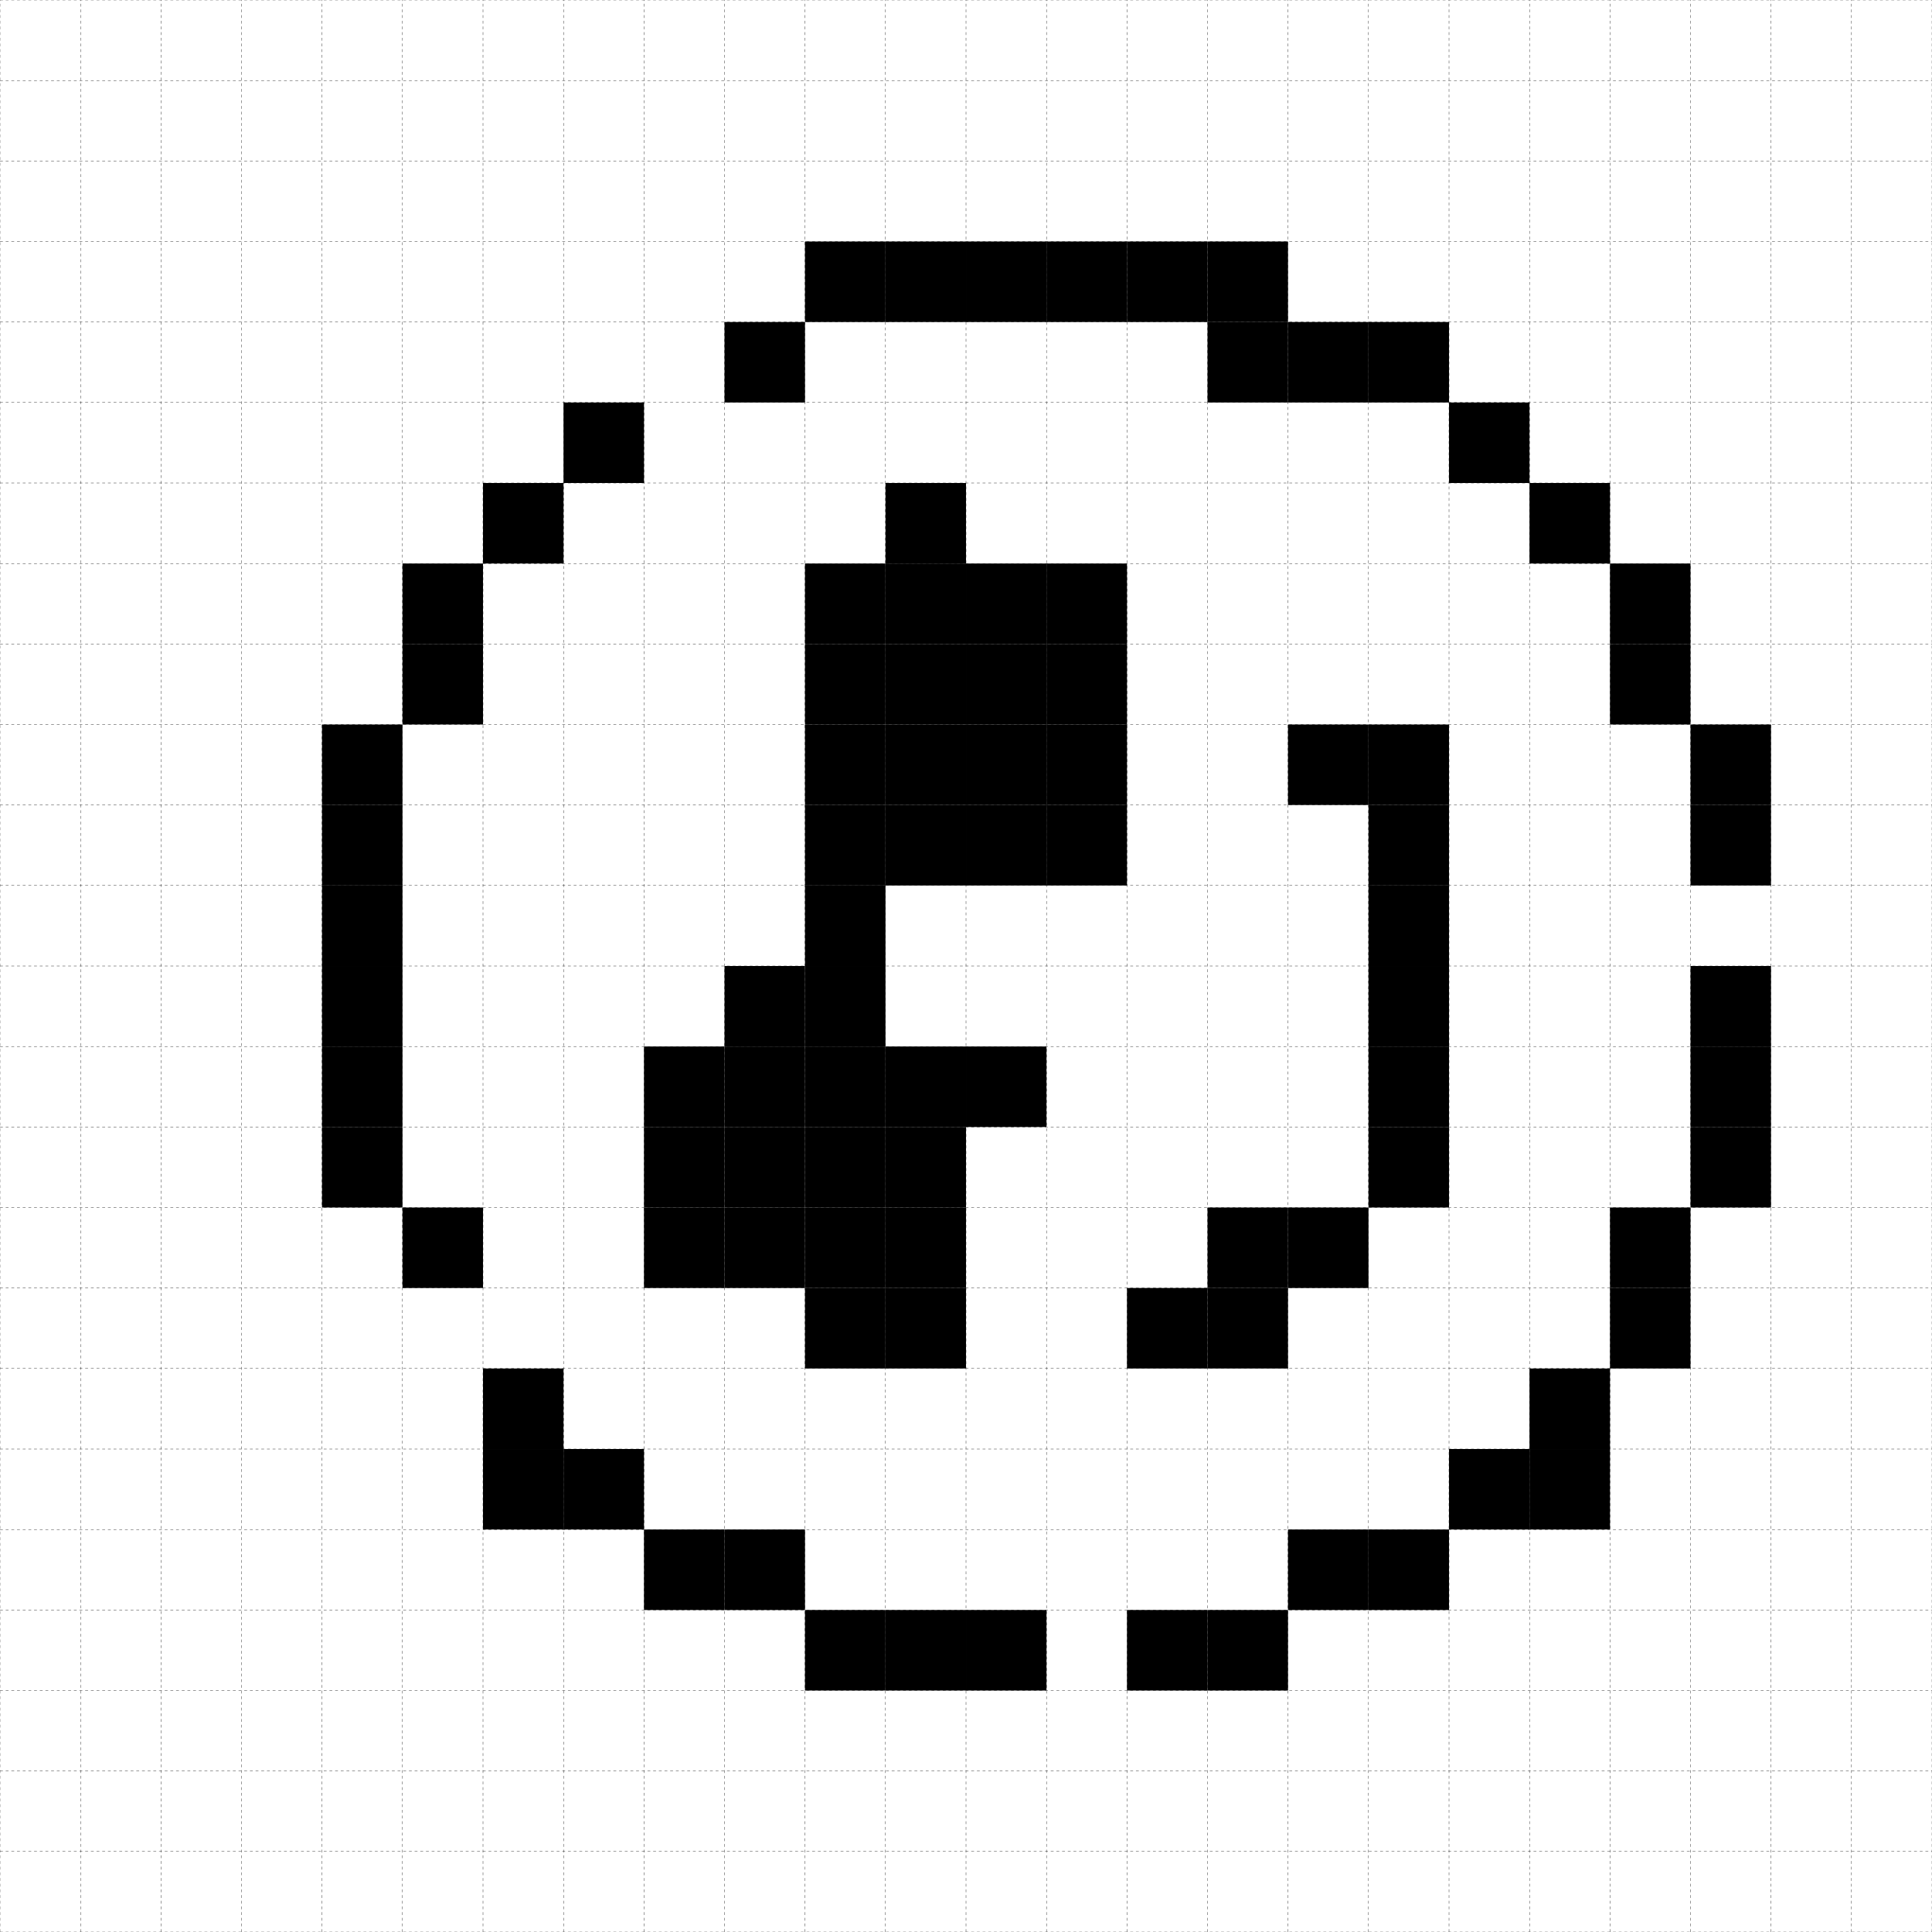
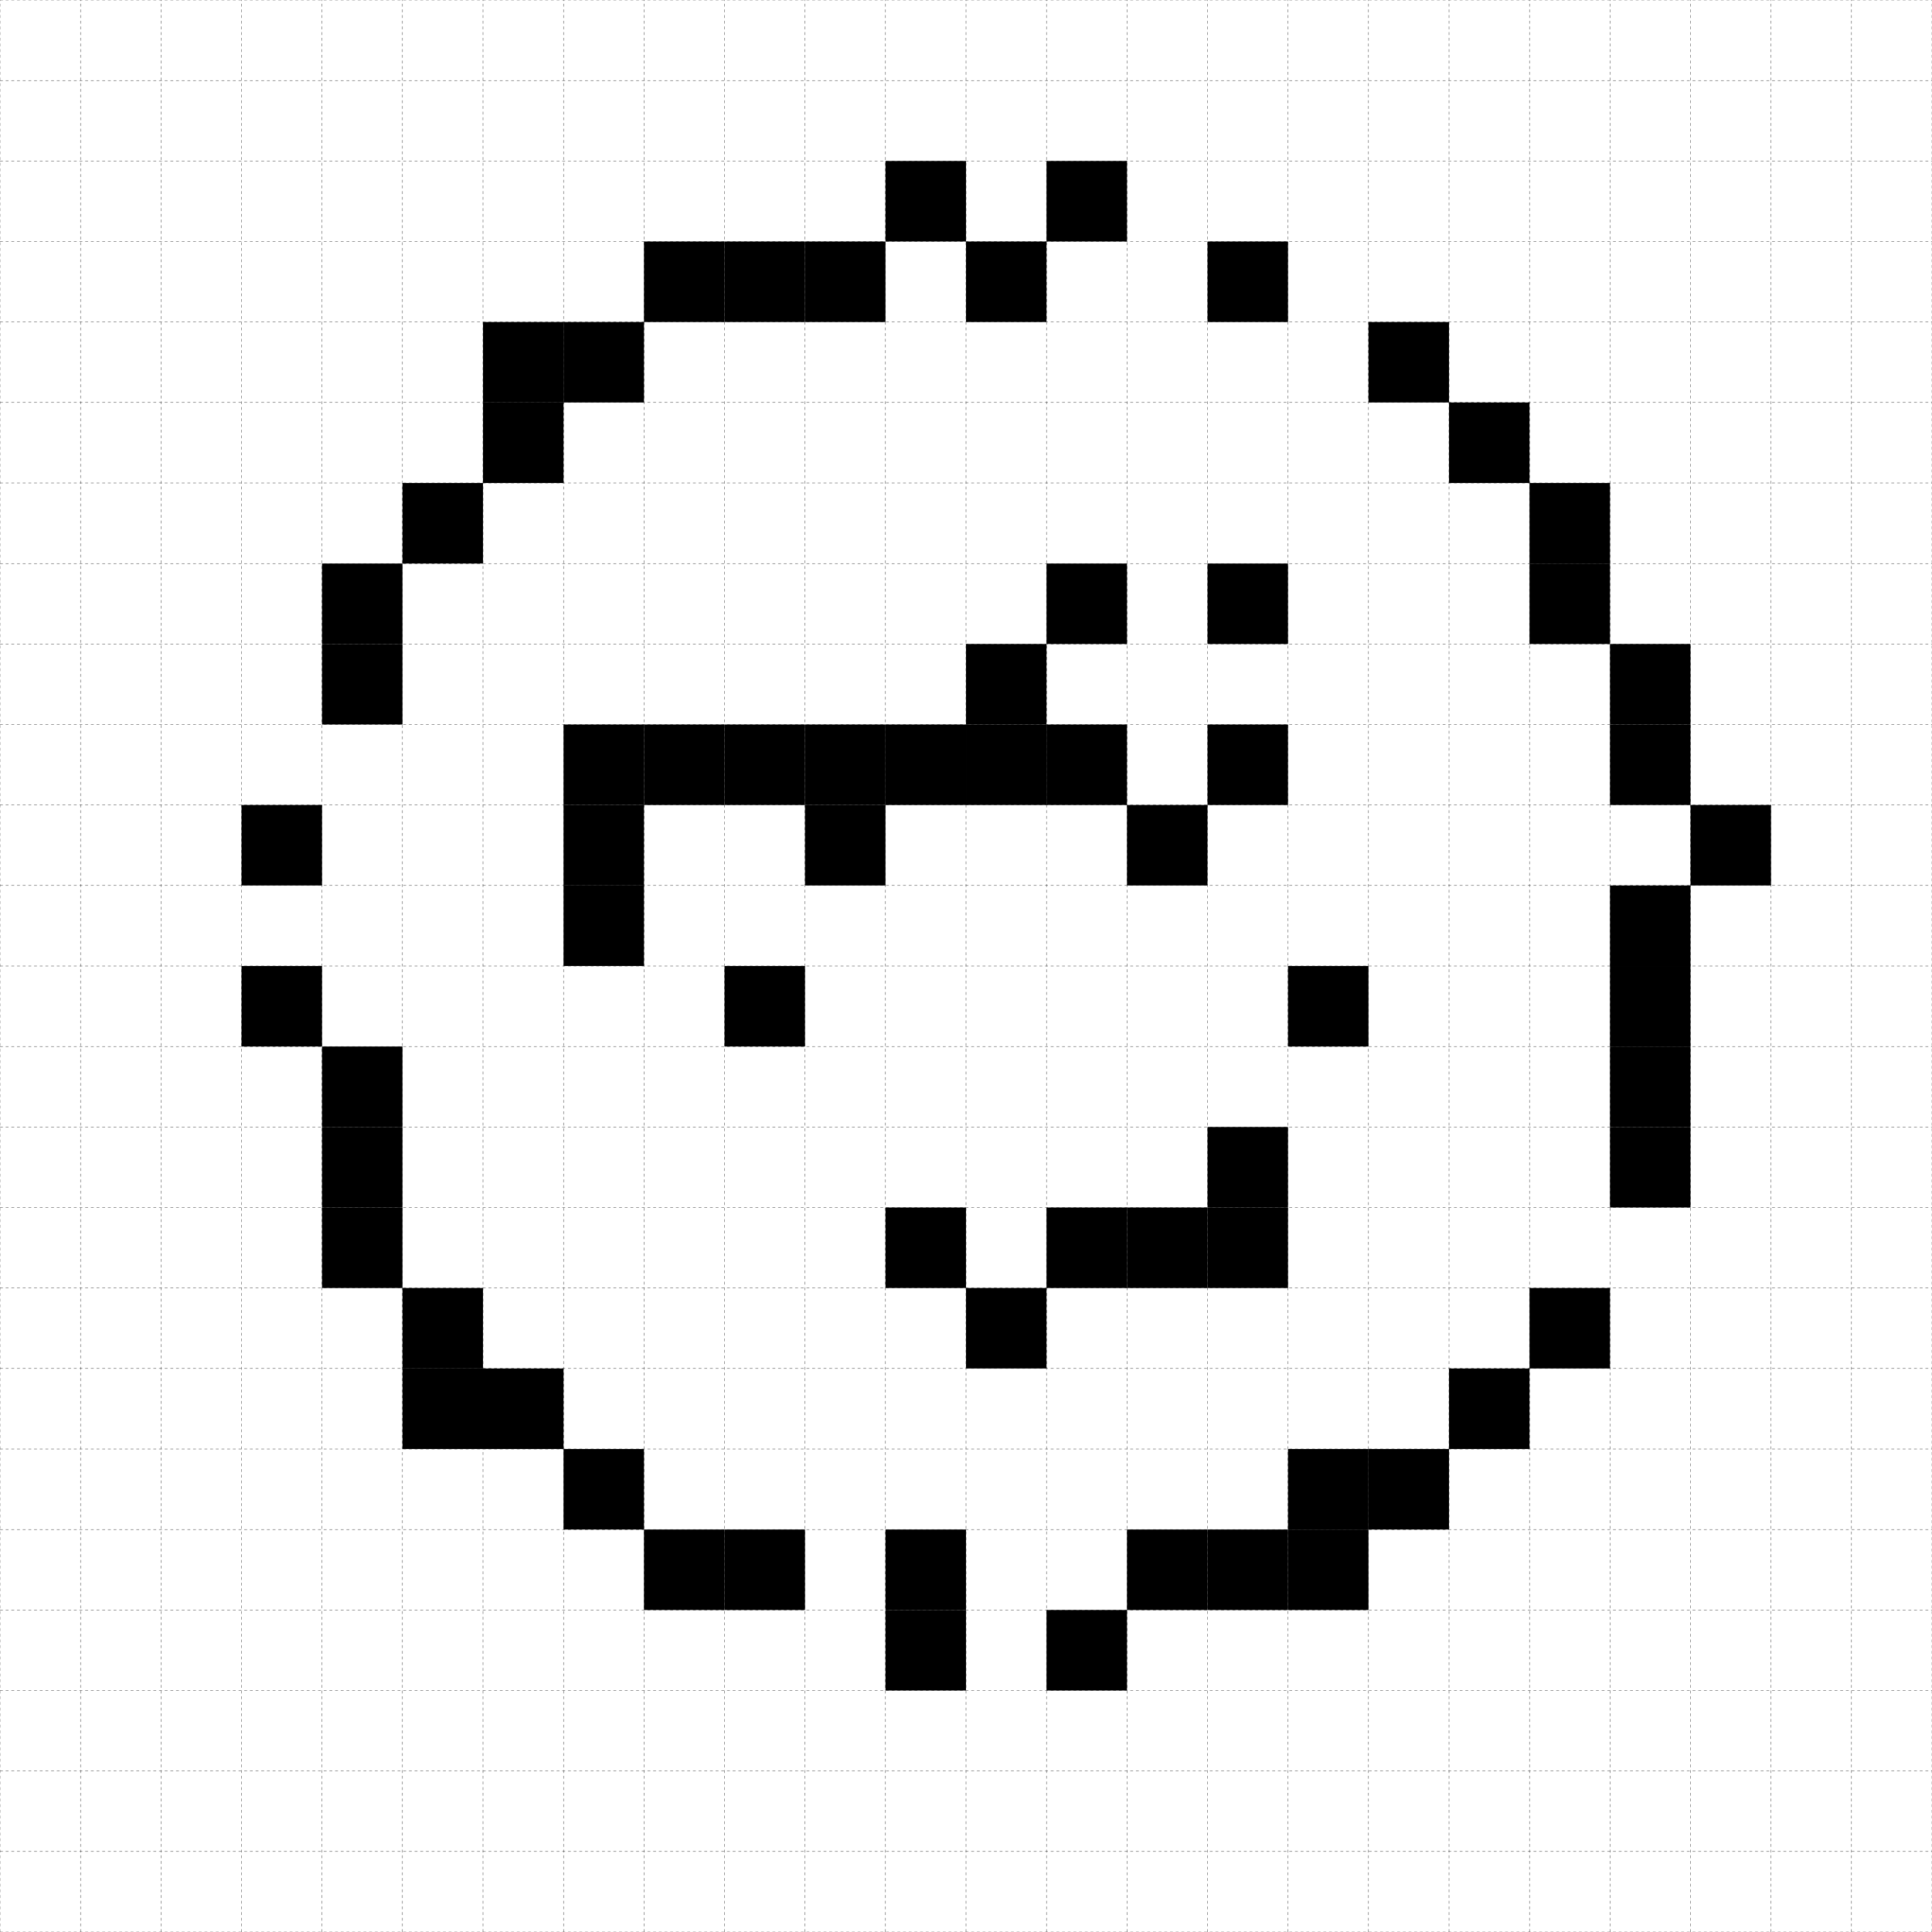
<svg xmlns="http://www.w3.org/2000/svg" width="240mm" height="240mm" viewBox="0 0 680.315 680.315" version="1.1">
  <line x1="0" y1="680.32" x2="0" y2="0" fill="none" stroke="rgb(0,0,0)" stroke-width="0.029mm" style="stroke-linecap:butt;stroke-linejoin:miter;stroke-dasharray:1,1;stroke-dashoffset:0" />
  <line x1="28.35" y1="680.32" x2="28.35" y2="0" fill="none" stroke="rgb(0,0,0)" stroke-width="0.029mm" style="stroke-linecap:butt;stroke-linejoin:miter;stroke-dasharray:1,1;stroke-dashoffset:0" />
  <line x1="56.69" y1="680.32" x2="56.69" y2="0" fill="none" stroke="rgb(0,0,0)" stroke-width="0.029mm" style="stroke-linecap:butt;stroke-linejoin:miter;stroke-dasharray:1,1;stroke-dashoffset:0" />
  <line x1="85.04" y1="680.32" x2="85.04" y2="0" fill="none" stroke="rgb(0,0,0)" stroke-width="0.029mm" style="stroke-linecap:butt;stroke-linejoin:miter;stroke-dasharray:1,1;stroke-dashoffset:0" />
  <line x1="113.39" y1="680.32" x2="113.39" y2="0" fill="none" stroke="rgb(0,0,0)" stroke-width="0.029mm" style="stroke-linecap:butt;stroke-linejoin:miter;stroke-dasharray:1,1;stroke-dashoffset:0" />
  <line x1="141.73" y1="680.32" x2="141.73" y2="0" fill="none" stroke="rgb(0,0,0)" stroke-width="0.029mm" style="stroke-linecap:butt;stroke-linejoin:miter;stroke-dasharray:1,1;stroke-dashoffset:0" />
  <line x1="170.08" y1="680.32" x2="170.08" y2="0" fill="none" stroke="rgb(0,0,0)" stroke-width="0.029mm" style="stroke-linecap:butt;stroke-linejoin:miter;stroke-dasharray:1,1;stroke-dashoffset:0" />
  <line x1="198.43" y1="680.32" x2="198.43" y2="0" fill="none" stroke="rgb(0,0,0)" stroke-width="0.029mm" style="stroke-linecap:butt;stroke-linejoin:miter;stroke-dasharray:1,1;stroke-dashoffset:0" />
  <line x1="226.77" y1="680.32" x2="226.77" y2="0" fill="none" stroke="rgb(0,0,0)" stroke-width="0.029mm" style="stroke-linecap:butt;stroke-linejoin:miter;stroke-dasharray:1,1;stroke-dashoffset:0" />
  <line x1="255.12" y1="680.32" x2="255.12" y2="0" fill="none" stroke="rgb(0,0,0)" stroke-width="0.029mm" style="stroke-linecap:butt;stroke-linejoin:miter;stroke-dasharray:1,1;stroke-dashoffset:0" />
  <line x1="283.46" y1="680.32" x2="283.46" y2="0" fill="none" stroke="rgb(0,0,0)" stroke-width="0.029mm" style="stroke-linecap:butt;stroke-linejoin:miter;stroke-dasharray:1,1;stroke-dashoffset:0" />
  <line x1="311.81" y1="680.32" x2="311.81" y2="0" fill="none" stroke="rgb(0,0,0)" stroke-width="0.029mm" style="stroke-linecap:butt;stroke-linejoin:miter;stroke-dasharray:1,1;stroke-dashoffset:0" />
  <line x1="340.16" y1="680.32" x2="340.16" y2="0" fill="none" stroke="rgb(0,0,0)" stroke-width="0.029mm" style="stroke-linecap:butt;stroke-linejoin:miter;stroke-dasharray:1,1;stroke-dashoffset:0" />
  <line x1="368.5" y1="680.32" x2="368.5" y2="0" fill="none" stroke="rgb(0,0,0)" stroke-width="0.029mm" style="stroke-linecap:butt;stroke-linejoin:miter;stroke-dasharray:1,1;stroke-dashoffset:0" />
  <line x1="396.85" y1="680.32" x2="396.85" y2="0" fill="none" stroke="rgb(0,0,0)" stroke-width="0.029mm" style="stroke-linecap:butt;stroke-linejoin:miter;stroke-dasharray:1,1;stroke-dashoffset:0" />
  <line x1="425.2" y1="680.32" x2="425.2" y2="0" fill="none" stroke="rgb(0,0,0)" stroke-width="0.029mm" style="stroke-linecap:butt;stroke-linejoin:miter;stroke-dasharray:1,1;stroke-dashoffset:0" />
  <line x1="453.54" y1="680.32" x2="453.54" y2="0" fill="none" stroke="rgb(0,0,0)" stroke-width="0.029mm" style="stroke-linecap:butt;stroke-linejoin:miter;stroke-dasharray:1,1;stroke-dashoffset:0" />
  <line x1="481.89" y1="680.32" x2="481.89" y2="0" fill="none" stroke="rgb(0,0,0)" stroke-width="0.029mm" style="stroke-linecap:butt;stroke-linejoin:miter;stroke-dasharray:1,1;stroke-dashoffset:0" />
  <line x1="510.24" y1="680.32" x2="510.24" y2="0" fill="none" stroke="rgb(0,0,0)" stroke-width="0.029mm" style="stroke-linecap:butt;stroke-linejoin:miter;stroke-dasharray:1,1;stroke-dashoffset:0" />
  <line x1="538.58" y1="680.32" x2="538.58" y2="0" fill="none" stroke="rgb(0,0,0)" stroke-width="0.029mm" style="stroke-linecap:butt;stroke-linejoin:miter;stroke-dasharray:1,1;stroke-dashoffset:0" />
  <line x1="566.93" y1="680.32" x2="566.93" y2="0" fill="none" stroke="rgb(0,0,0)" stroke-width="0.029mm" style="stroke-linecap:butt;stroke-linejoin:miter;stroke-dasharray:1,1;stroke-dashoffset:0" />
  <line x1="595.28" y1="680.32" x2="595.28" y2="0" fill="none" stroke="rgb(0,0,0)" stroke-width="0.029mm" style="stroke-linecap:butt;stroke-linejoin:miter;stroke-dasharray:1,1;stroke-dashoffset:0" />
  <line x1="623.62" y1="680.32" x2="623.62" y2="0" fill="none" stroke="rgb(0,0,0)" stroke-width="0.029mm" style="stroke-linecap:butt;stroke-linejoin:miter;stroke-dasharray:1,1;stroke-dashoffset:0" />
  <line x1="651.97" y1="680.32" x2="651.97" y2="0" fill="none" stroke="rgb(0,0,0)" stroke-width="0.029mm" style="stroke-linecap:butt;stroke-linejoin:miter;stroke-dasharray:1,1;stroke-dashoffset:0" />
  <line x1="680.32" y1="680.32" x2="680.32" y2="0" fill="none" stroke="rgb(0,0,0)" stroke-width="0.029mm" style="stroke-linecap:butt;stroke-linejoin:miter;stroke-dasharray:1,1;stroke-dashoffset:0" />
  <line x1="0" y1="680.32" x2="680.32" y2="680.32" fill="none" stroke="rgb(0,0,0)" stroke-width="0.029mm" style="stroke-linecap:butt;stroke-linejoin:miter;stroke-dasharray:1,1;stroke-dashoffset:0" />
  <line x1="0" y1="651.97" x2="680.32" y2="651.97" fill="none" stroke="rgb(0,0,0)" stroke-width="0.029mm" style="stroke-linecap:butt;stroke-linejoin:miter;stroke-dasharray:1,1;stroke-dashoffset:0" />
  <line x1="0" y1="623.62" x2="680.32" y2="623.62" fill="none" stroke="rgb(0,0,0)" stroke-width="0.029mm" style="stroke-linecap:butt;stroke-linejoin:miter;stroke-dasharray:1,1;stroke-dashoffset:0" />
  <line x1="0" y1="595.28" x2="680.32" y2="595.28" fill="none" stroke="rgb(0,0,0)" stroke-width="0.029mm" style="stroke-linecap:butt;stroke-linejoin:miter;stroke-dasharray:1,1;stroke-dashoffset:0" />
  <line x1="0" y1="566.93" x2="680.32" y2="566.93" fill="none" stroke="rgb(0,0,0)" stroke-width="0.029mm" style="stroke-linecap:butt;stroke-linejoin:miter;stroke-dasharray:1,1;stroke-dashoffset:0" />
  <line x1="0" y1="538.58" x2="680.32" y2="538.58" fill="none" stroke="rgb(0,0,0)" stroke-width="0.029mm" style="stroke-linecap:butt;stroke-linejoin:miter;stroke-dasharray:1,1;stroke-dashoffset:0" />
  <line x1="0" y1="510.24" x2="680.32" y2="510.24" fill="none" stroke="rgb(0,0,0)" stroke-width="0.029mm" style="stroke-linecap:butt;stroke-linejoin:miter;stroke-dasharray:1,1;stroke-dashoffset:0" />
  <line x1="0" y1="481.89" x2="680.32" y2="481.89" fill="none" stroke="rgb(0,0,0)" stroke-width="0.029mm" style="stroke-linecap:butt;stroke-linejoin:miter;stroke-dasharray:1,1;stroke-dashoffset:0" />
  <line x1="0" y1="453.54" x2="680.32" y2="453.54" fill="none" stroke="rgb(0,0,0)" stroke-width="0.029mm" style="stroke-linecap:butt;stroke-linejoin:miter;stroke-dasharray:1,1;stroke-dashoffset:0" />
  <line x1="0" y1="425.2" x2="680.32" y2="425.2" fill="none" stroke="rgb(0,0,0)" stroke-width="0.029mm" style="stroke-linecap:butt;stroke-linejoin:miter;stroke-dasharray:1,1;stroke-dashoffset:0" />
  <line x1="0" y1="396.85" x2="680.32" y2="396.85" fill="none" stroke="rgb(0,0,0)" stroke-width="0.029mm" style="stroke-linecap:butt;stroke-linejoin:miter;stroke-dasharray:1,1;stroke-dashoffset:0" />
  <line x1="0" y1="368.5" x2="680.32" y2="368.5" fill="none" stroke="rgb(0,0,0)" stroke-width="0.029mm" style="stroke-linecap:butt;stroke-linejoin:miter;stroke-dasharray:1,1;stroke-dashoffset:0" />
  <line x1="0" y1="340.16" x2="680.32" y2="340.16" fill="none" stroke="rgb(0,0,0)" stroke-width="0.029mm" style="stroke-linecap:butt;stroke-linejoin:miter;stroke-dasharray:1,1;stroke-dashoffset:0" />
  <line x1="0" y1="311.81" x2="680.32" y2="311.81" fill="none" stroke="rgb(0,0,0)" stroke-width="0.029mm" style="stroke-linecap:butt;stroke-linejoin:miter;stroke-dasharray:1,1;stroke-dashoffset:0" />
  <line x1="0" y1="283.46" x2="680.32" y2="283.46" fill="none" stroke="rgb(0,0,0)" stroke-width="0.029mm" style="stroke-linecap:butt;stroke-linejoin:miter;stroke-dasharray:1,1;stroke-dashoffset:0" />
  <line x1="0" y1="255.12" x2="680.32" y2="255.12" fill="none" stroke="rgb(0,0,0)" stroke-width="0.029mm" style="stroke-linecap:butt;stroke-linejoin:miter;stroke-dasharray:1,1;stroke-dashoffset:0" />
  <line x1="0" y1="226.77" x2="680.32" y2="226.77" fill="none" stroke="rgb(0,0,0)" stroke-width="0.029mm" style="stroke-linecap:butt;stroke-linejoin:miter;stroke-dasharray:1,1;stroke-dashoffset:0" />
  <line x1="0" y1="198.43" x2="680.32" y2="198.43" fill="none" stroke="rgb(0,0,0)" stroke-width="0.029mm" style="stroke-linecap:butt;stroke-linejoin:miter;stroke-dasharray:1,1;stroke-dashoffset:0" />
  <line x1="0" y1="170.08" x2="680.32" y2="170.08" fill="none" stroke="rgb(0,0,0)" stroke-width="0.029mm" style="stroke-linecap:butt;stroke-linejoin:miter;stroke-dasharray:1,1;stroke-dashoffset:0" />
  <line x1="0" y1="141.73" x2="680.32" y2="141.73" fill="none" stroke="rgb(0,0,0)" stroke-width="0.029mm" style="stroke-linecap:butt;stroke-linejoin:miter;stroke-dasharray:1,1;stroke-dashoffset:0" />
  <line x1="0" y1="113.39" x2="680.32" y2="113.39" fill="none" stroke="rgb(0,0,0)" stroke-width="0.029mm" style="stroke-linecap:butt;stroke-linejoin:miter;stroke-dasharray:1,1;stroke-dashoffset:0" />
  <line x1="0" y1="85.04" x2="680.32" y2="85.04" fill="none" stroke="rgb(0,0,0)" stroke-width="0.029mm" style="stroke-linecap:butt;stroke-linejoin:miter;stroke-dasharray:1,1;stroke-dashoffset:0" />
  <line x1="0" y1="56.69" x2="680.32" y2="56.69" fill="none" stroke="rgb(0,0,0)" stroke-width="0.029mm" style="stroke-linecap:butt;stroke-linejoin:miter;stroke-dasharray:1,1;stroke-dashoffset:0" />
  <line x1="0" y1="28.35" x2="680.32" y2="28.35" fill="none" stroke="rgb(0,0,0)" stroke-width="0.029mm" style="stroke-linecap:butt;stroke-linejoin:miter;stroke-dasharray:1,1;stroke-dashoffset:0" />
  <line x1="0" y1="0" x2="680.32" y2="0" fill="none" stroke="rgb(0,0,0)" stroke-width="0.029mm" style="stroke-linecap:butt;stroke-linejoin:miter;stroke-dasharray:1,1;stroke-dashoffset:0" />
+   <polygon fill="rgb(0,0,0)" stroke="none" stroke-width="0" style="stroke-linecap:round;stroke-linejoin:round;" points="85.04,340.16 113.39,340.16 113.39,368.5 85.04,368.5 85.04,340.16" />
+   <polygon fill="rgb(0,0,0)" stroke="none" stroke-width="0" style="stroke-linecap:round;stroke-linejoin:round;" points="85.04,283.46 113.39,283.46 113.39,311.81 85.04,311.81 85.04,283.46" />
+   <polygon fill="rgb(0,0,0)" stroke="none" stroke-width="0" style="stroke-linecap:round;stroke-linejoin:round;" points="113.39,425.2 141.73,425.2 141.73,453.54 113.39,453.54 113.39,425.2" />
  <polygon fill="rgb(0,0,0)" stroke="none" stroke-width="0" style="stroke-linecap:round;stroke-linejoin:round;" points="113.39,396.85 141.73,396.85 141.73,425.2 113.39,425.2 113.39,396.85" />
  <polygon fill="rgb(0,0,0)" stroke="none" stroke-width="0" style="stroke-linecap:round;stroke-linejoin:round;" points="113.39,368.5 141.73,368.5 141.73,396.85 113.39,396.85 113.39,368.5" />
-   <polygon fill="rgb(0,0,0)" stroke="none" stroke-width="0" style="stroke-linecap:round;stroke-linejoin:round;" points="113.39,340.16 141.73,340.16 141.73,368.5 113.39,368.5 113.39,340.16" />
-   <polygon fill="rgb(0,0,0)" stroke="none" stroke-width="0" style="stroke-linecap:round;stroke-linejoin:round;" points="113.39,311.81 141.73,311.81 141.73,340.16 113.39,340.16 113.39,311.81" />
-   <polygon fill="rgb(0,0,0)" stroke="none" stroke-width="0" style="stroke-linecap:round;stroke-linejoin:round;" points="113.39,283.46 141.73,283.46 141.73,311.81 113.39,311.81 113.39,283.46" />
-   <polygon fill="rgb(0,0,0)" stroke="none" stroke-width="0" style="stroke-linecap:round;stroke-linejoin:round;" points="113.39,255.12 141.73,255.12 141.73,283.46 113.39,283.46 113.39,255.12" />
-   <polygon fill="rgb(0,0,0)" stroke="none" stroke-width="0" style="stroke-linecap:round;stroke-linejoin:round;" points="141.73,425.2 170.08,425.2 170.08,453.54 141.73,453.54 141.73,425.2" />
-   <polygon fill="rgb(0,0,0)" stroke="none" stroke-width="0" style="stroke-linecap:round;stroke-linejoin:round;" points="141.73,226.77 170.08,226.77 170.08,255.12 141.73,255.12 141.73,226.77" />
-   <polygon fill="rgb(0,0,0)" stroke="none" stroke-width="0" style="stroke-linecap:round;stroke-linejoin:round;" points="141.73,198.43 170.08,198.43 170.08,226.77 141.73,226.77 141.73,198.43" />
-   <polygon fill="rgb(0,0,0)" stroke="none" stroke-width="0" style="stroke-linecap:round;stroke-linejoin:round;" points="170.08,510.24 198.43,510.24 198.43,538.58 170.08,538.58 170.08,510.24" />
+   <polygon fill="rgb(0,0,0)" stroke="none" stroke-width="0" style="stroke-linecap:round;stroke-linejoin:round;" points="113.39,226.77 141.73,226.77 141.73,255.12 113.39,255.12 113.39,226.77" />
+   <polygon fill="rgb(0,0,0)" stroke="none" stroke-width="0" style="stroke-linecap:round;stroke-linejoin:round;" points="113.39,198.43 141.73,198.43 141.73,226.77 113.39,226.77 113.39,198.43" />
+   <polygon fill="rgb(0,0,0)" stroke="none" stroke-width="0" style="stroke-linecap:round;stroke-linejoin:round;" points="141.73,481.89 170.08,481.89 170.08,510.24 141.73,510.24 141.73,481.89" />
+   <polygon fill="rgb(0,0,0)" stroke="none" stroke-width="0" style="stroke-linecap:round;stroke-linejoin:round;" points="141.73,453.54 170.08,453.54 170.08,481.89 141.73,481.89 141.73,453.54" />
+   <polygon fill="rgb(0,0,0)" stroke="none" stroke-width="0" style="stroke-linecap:round;stroke-linejoin:round;" points="141.73,170.08 170.08,170.08 170.08,198.43 141.73,198.43 141.73,170.08" />
  <polygon fill="rgb(0,0,0)" stroke="none" stroke-width="0" style="stroke-linecap:round;stroke-linejoin:round;" points="170.08,481.89 198.43,481.89 198.43,510.24 170.08,510.24 170.08,481.89" />
-   <polygon fill="rgb(0,0,0)" stroke="none" stroke-width="0" style="stroke-linecap:round;stroke-linejoin:round;" points="170.08,170.08 198.43,170.08 198.43,198.43 170.08,198.43 170.08,170.08" />
+   <polygon fill="rgb(0,0,0)" stroke="none" stroke-width="0" style="stroke-linecap:round;stroke-linejoin:round;" points="170.08,141.73 198.43,141.73 198.43,170.08 170.08,170.08 170.08,141.73" />
+   <polygon fill="rgb(0,0,0)" stroke="none" stroke-width="0" style="stroke-linecap:round;stroke-linejoin:round;" points="170.08,113.39 198.43,113.39 198.43,141.73 170.08,141.73 170.08,113.39" />
  <polygon fill="rgb(0,0,0)" stroke="none" stroke-width="0" style="stroke-linecap:round;stroke-linejoin:round;" points="198.43,510.24 226.77,510.24 226.77,538.58 198.43,538.58 198.43,510.24" />
-   <polygon fill="rgb(0,0,0)" stroke="none" stroke-width="0" style="stroke-linecap:round;stroke-linejoin:round;" points="198.43,141.73 226.77,141.73 226.77,170.08 198.43,170.08 198.43,141.73" />
+   <polygon fill="rgb(0,0,0)" stroke="none" stroke-width="0" style="stroke-linecap:round;stroke-linejoin:round;" points="198.43,311.81 226.77,311.81 226.77,340.16 198.43,340.16 198.43,311.81" />
+   <polygon fill="rgb(0,0,0)" stroke="none" stroke-width="0" style="stroke-linecap:round;stroke-linejoin:round;" points="198.43,283.46 226.77,283.46 226.77,311.81 198.43,311.81 198.43,283.46" />
+   <polygon fill="rgb(0,0,0)" stroke="none" stroke-width="0" style="stroke-linecap:round;stroke-linejoin:round;" points="198.43,255.12 226.77,255.12 226.77,283.46 198.43,283.46 198.43,255.12" />
+   <polygon fill="rgb(0,0,0)" stroke="none" stroke-width="0" style="stroke-linecap:round;stroke-linejoin:round;" points="198.43,113.39 226.77,113.39 226.77,141.73 198.43,141.73 198.43,113.39" />
  <polygon fill="rgb(0,0,0)" stroke="none" stroke-width="0" style="stroke-linecap:round;stroke-linejoin:round;" points="226.77,538.58 255.12,538.58 255.12,566.93 226.77,566.93 226.77,538.58" />
-   <polygon fill="rgb(0,0,0)" stroke="none" stroke-width="0" style="stroke-linecap:round;stroke-linejoin:round;" points="226.77,425.2 255.12,425.2 255.12,453.54 226.77,453.54 226.77,425.2" />
-   <polygon fill="rgb(0,0,0)" stroke="none" stroke-width="0" style="stroke-linecap:round;stroke-linejoin:round;" points="226.77,396.85 255.12,396.85 255.12,425.2 226.77,425.2 226.77,396.85" />
-   <polygon fill="rgb(0,0,0)" stroke="none" stroke-width="0" style="stroke-linecap:round;stroke-linejoin:round;" points="226.77,368.5 255.12,368.5 255.12,396.85 226.77,396.85 226.77,368.5" />
+   <polygon fill="rgb(0,0,0)" stroke="none" stroke-width="0" style="stroke-linecap:round;stroke-linejoin:round;" points="226.77,255.12 255.12,255.12 255.12,283.46 226.77,283.46 226.77,255.12" />
+   <polygon fill="rgb(0,0,0)" stroke="none" stroke-width="0" style="stroke-linecap:round;stroke-linejoin:round;" points="226.77,85.04 255.12,85.04 255.12,113.39 226.77,113.39 226.77,85.04" />
  <polygon fill="rgb(0,0,0)" stroke="none" stroke-width="0" style="stroke-linecap:round;stroke-linejoin:round;" points="255.12,538.58 283.46,538.58 283.46,566.93 255.12,566.93 255.12,538.58" />
-   <polygon fill="rgb(0,0,0)" stroke="none" stroke-width="0" style="stroke-linecap:round;stroke-linejoin:round;" points="255.12,425.2 283.46,425.2 283.46,453.54 255.12,453.54 255.12,425.2" />
-   <polygon fill="rgb(0,0,0)" stroke="none" stroke-width="0" style="stroke-linecap:round;stroke-linejoin:round;" points="255.12,396.85 283.46,396.85 283.46,425.2 255.12,425.2 255.12,396.85" />
-   <polygon fill="rgb(0,0,0)" stroke="none" stroke-width="0" style="stroke-linecap:round;stroke-linejoin:round;" points="255.12,368.5 283.46,368.5 283.46,396.85 255.12,396.85 255.12,368.5" />
  <polygon fill="rgb(0,0,0)" stroke="none" stroke-width="0" style="stroke-linecap:round;stroke-linejoin:round;" points="255.12,340.16 283.46,340.16 283.46,368.5 255.12,368.5 255.12,340.16" />
-   <polygon fill="rgb(0,0,0)" stroke="none" stroke-width="0" style="stroke-linecap:round;stroke-linejoin:round;" points="255.12,113.39 283.46,113.39 283.46,141.73 255.12,141.73 255.12,113.39" />
-   <polygon fill="rgb(0,0,0)" stroke="none" stroke-width="0" style="stroke-linecap:round;stroke-linejoin:round;" points="283.46,566.93 311.81,566.93 311.81,595.28 283.46,595.28 283.46,566.93" />
-   <polygon fill="rgb(0,0,0)" stroke="none" stroke-width="0" style="stroke-linecap:round;stroke-linejoin:round;" points="283.46,453.54 311.81,453.54 311.81,481.89 283.46,481.89 283.46,453.54" />
-   <polygon fill="rgb(0,0,0)" stroke="none" stroke-width="0" style="stroke-linecap:round;stroke-linejoin:round;" points="283.46,425.2 311.81,425.2 311.81,453.54 283.46,453.54 283.46,425.2" />
-   <polygon fill="rgb(0,0,0)" stroke="none" stroke-width="0" style="stroke-linecap:round;stroke-linejoin:round;" points="283.46,396.85 311.81,396.85 311.81,425.2 283.46,425.2 283.46,396.85" />
-   <polygon fill="rgb(0,0,0)" stroke="none" stroke-width="0" style="stroke-linecap:round;stroke-linejoin:round;" points="283.46,368.5 311.81,368.5 311.81,396.85 283.46,396.85 283.46,368.5" />
-   <polygon fill="rgb(0,0,0)" stroke="none" stroke-width="0" style="stroke-linecap:round;stroke-linejoin:round;" points="283.46,340.16 311.81,340.16 311.81,368.5 283.46,368.5 283.46,340.16" />
-   <polygon fill="rgb(0,0,0)" stroke="none" stroke-width="0" style="stroke-linecap:round;stroke-linejoin:round;" points="283.46,311.81 311.81,311.81 311.81,340.16 283.46,340.16 283.46,311.81" />
+   <polygon fill="rgb(0,0,0)" stroke="none" stroke-width="0" style="stroke-linecap:round;stroke-linejoin:round;" points="255.12,255.12 283.46,255.12 283.46,283.46 255.12,283.46 255.12,255.12" />
+   <polygon fill="rgb(0,0,0)" stroke="none" stroke-width="0" style="stroke-linecap:round;stroke-linejoin:round;" points="255.12,85.04 283.46,85.04 283.46,113.39 255.12,113.39 255.12,85.04" />
  <polygon fill="rgb(0,0,0)" stroke="none" stroke-width="0" style="stroke-linecap:round;stroke-linejoin:round;" points="283.46,283.46 311.81,283.46 311.81,311.81 283.46,311.81 283.46,283.46" />
  <polygon fill="rgb(0,0,0)" stroke="none" stroke-width="0" style="stroke-linecap:round;stroke-linejoin:round;" points="283.46,255.12 311.81,255.12 311.81,283.46 283.46,283.46 283.46,255.12" />
-   <polygon fill="rgb(0,0,0)" stroke="none" stroke-width="0" style="stroke-linecap:round;stroke-linejoin:round;" points="283.46,226.77 311.81,226.77 311.81,255.12 283.46,255.12 283.46,226.77" />
-   <polygon fill="rgb(0,0,0)" stroke="none" stroke-width="0" style="stroke-linecap:round;stroke-linejoin:round;" points="283.46,198.43 311.81,198.43 311.81,226.77 283.46,226.77 283.46,198.43" />
  <polygon fill="rgb(0,0,0)" stroke="none" stroke-width="0" style="stroke-linecap:round;stroke-linejoin:round;" points="283.46,85.04 311.81,85.04 311.81,113.39 283.46,113.39 283.46,85.04" />
  <polygon fill="rgb(0,0,0)" stroke="none" stroke-width="0" style="stroke-linecap:round;stroke-linejoin:round;" points="311.81,566.93 340.16,566.93 340.16,595.28 311.81,595.28 311.81,566.93" />
-   <polygon fill="rgb(0,0,0)" stroke="none" stroke-width="0" style="stroke-linecap:round;stroke-linejoin:round;" points="311.81,453.54 340.16,453.54 340.16,481.89 311.81,481.89 311.81,453.54" />
+   <polygon fill="rgb(0,0,0)" stroke="none" stroke-width="0" style="stroke-linecap:round;stroke-linejoin:round;" points="311.81,538.58 340.16,538.58 340.16,566.93 311.81,566.93 311.81,538.58" />
  <polygon fill="rgb(0,0,0)" stroke="none" stroke-width="0" style="stroke-linecap:round;stroke-linejoin:round;" points="311.81,425.2 340.16,425.2 340.16,453.54 311.81,453.54 311.81,425.2" />
-   <polygon fill="rgb(0,0,0)" stroke="none" stroke-width="0" style="stroke-linecap:round;stroke-linejoin:round;" points="311.81,396.85 340.16,396.85 340.16,425.2 311.81,425.2 311.81,396.85" />
-   <polygon fill="rgb(0,0,0)" stroke="none" stroke-width="0" style="stroke-linecap:round;stroke-linejoin:round;" points="311.81,368.5 340.16,368.5 340.16,396.85 311.81,396.85 311.81,368.5" />
-   <polygon fill="rgb(0,0,0)" stroke="none" stroke-width="0" style="stroke-linecap:round;stroke-linejoin:round;" points="311.81,283.46 340.16,283.46 340.16,311.81 311.81,311.81 311.81,283.46" />
  <polygon fill="rgb(0,0,0)" stroke="none" stroke-width="0" style="stroke-linecap:round;stroke-linejoin:round;" points="311.81,255.12 340.16,255.12 340.16,283.46 311.81,283.46 311.81,255.12" />
-   <polygon fill="rgb(0,0,0)" stroke="none" stroke-width="0" style="stroke-linecap:round;stroke-linejoin:round;" points="311.81,226.77 340.16,226.77 340.16,255.12 311.81,255.12 311.81,226.77" />
-   <polygon fill="rgb(0,0,0)" stroke="none" stroke-width="0" style="stroke-linecap:round;stroke-linejoin:round;" points="311.81,198.43 340.16,198.43 340.16,226.77 311.81,226.77 311.81,198.43" />
-   <polygon fill="rgb(0,0,0)" stroke="none" stroke-width="0" style="stroke-linecap:round;stroke-linejoin:round;" points="311.81,170.08 340.16,170.08 340.16,198.43 311.81,198.43 311.81,170.08" />
-   <polygon fill="rgb(0,0,0)" stroke="none" stroke-width="0" style="stroke-linecap:round;stroke-linejoin:round;" points="311.81,85.04 340.16,85.04 340.16,113.39 311.81,113.39 311.81,85.04" />
-   <polygon fill="rgb(0,0,0)" stroke="none" stroke-width="0" style="stroke-linecap:round;stroke-linejoin:round;" points="340.16,566.93 368.5,566.93 368.5,595.28 340.16,595.28 340.16,566.93" />
-   <polygon fill="rgb(0,0,0)" stroke="none" stroke-width="0" style="stroke-linecap:round;stroke-linejoin:round;" points="340.16,368.5 368.5,368.5 368.5,396.85 340.16,396.85 340.16,368.5" />
-   <polygon fill="rgb(0,0,0)" stroke="none" stroke-width="0" style="stroke-linecap:round;stroke-linejoin:round;" points="340.16,283.46 368.5,283.46 368.5,311.81 340.16,311.81 340.16,283.46" />
+   <polygon fill="rgb(0,0,0)" stroke="none" stroke-width="0" style="stroke-linecap:round;stroke-linejoin:round;" points="311.81,56.69 340.16,56.69 340.16,85.04 311.81,85.04 311.81,56.69" />
+   <polygon fill="rgb(0,0,0)" stroke="none" stroke-width="0" style="stroke-linecap:round;stroke-linejoin:round;" points="340.16,453.54 368.5,453.54 368.5,481.89 340.16,481.89 340.16,453.54" />
  <polygon fill="rgb(0,0,0)" stroke="none" stroke-width="0" style="stroke-linecap:round;stroke-linejoin:round;" points="340.16,255.12 368.5,255.12 368.5,283.46 340.16,283.46 340.16,255.12" />
  <polygon fill="rgb(0,0,0)" stroke="none" stroke-width="0" style="stroke-linecap:round;stroke-linejoin:round;" points="340.16,226.77 368.5,226.77 368.5,255.12 340.16,255.12 340.16,226.77" />
-   <polygon fill="rgb(0,0,0)" stroke="none" stroke-width="0" style="stroke-linecap:round;stroke-linejoin:round;" points="340.16,198.43 368.5,198.43 368.5,226.77 340.16,226.77 340.16,198.43" />
  <polygon fill="rgb(0,0,0)" stroke="none" stroke-width="0" style="stroke-linecap:round;stroke-linejoin:round;" points="340.16,85.04 368.5,85.04 368.5,113.39 340.16,113.39 340.16,85.04" />
-   <polygon fill="rgb(0,0,0)" stroke="none" stroke-width="0" style="stroke-linecap:round;stroke-linejoin:round;" points="368.5,283.46 396.85,283.46 396.85,311.81 368.5,311.81 368.5,283.46" />
+   <polygon fill="rgb(0,0,0)" stroke="none" stroke-width="0" style="stroke-linecap:round;stroke-linejoin:round;" points="368.5,566.93 396.85,566.93 396.85,595.28 368.5,595.28 368.5,566.93" />
+   <polygon fill="rgb(0,0,0)" stroke="none" stroke-width="0" style="stroke-linecap:round;stroke-linejoin:round;" points="368.5,425.2 396.85,425.2 396.85,453.54 368.5,453.54 368.5,425.2" />
  <polygon fill="rgb(0,0,0)" stroke="none" stroke-width="0" style="stroke-linecap:round;stroke-linejoin:round;" points="368.5,255.12 396.85,255.12 396.85,283.46 368.5,283.46 368.5,255.12" />
-   <polygon fill="rgb(0,0,0)" stroke="none" stroke-width="0" style="stroke-linecap:round;stroke-linejoin:round;" points="368.5,226.77 396.85,226.77 396.85,255.12 368.5,255.12 368.5,226.77" />
  <polygon fill="rgb(0,0,0)" stroke="none" stroke-width="0" style="stroke-linecap:round;stroke-linejoin:round;" points="368.5,198.43 396.85,198.43 396.85,226.77 368.5,226.77 368.5,198.43" />
-   <polygon fill="rgb(0,0,0)" stroke="none" stroke-width="0" style="stroke-linecap:round;stroke-linejoin:round;" points="368.5,85.04 396.85,85.04 396.85,113.39 368.5,113.39 368.5,85.04" />
-   <polygon fill="rgb(0,0,0)" stroke="none" stroke-width="0" style="stroke-linecap:round;stroke-linejoin:round;" points="396.85,566.93 425.2,566.93 425.2,595.28 396.85,595.28 396.85,566.93" />
-   <polygon fill="rgb(0,0,0)" stroke="none" stroke-width="0" style="stroke-linecap:round;stroke-linejoin:round;" points="396.85,453.54 425.2,453.54 425.2,481.89 396.85,481.89 396.85,453.54" />
-   <polygon fill="rgb(0,0,0)" stroke="none" stroke-width="0" style="stroke-linecap:round;stroke-linejoin:round;" points="396.85,85.04 425.2,85.04 425.2,113.39 396.85,113.39 396.85,85.04" />
-   <polygon fill="rgb(0,0,0)" stroke="none" stroke-width="0" style="stroke-linecap:round;stroke-linejoin:round;" points="425.2,566.93 453.54,566.93 453.54,595.28 425.2,595.28 425.2,566.93" />
-   <polygon fill="rgb(0,0,0)" stroke="none" stroke-width="0" style="stroke-linecap:round;stroke-linejoin:round;" points="425.2,453.54 453.54,453.54 453.54,481.89 425.2,481.89 425.2,453.54" />
+   <polygon fill="rgb(0,0,0)" stroke="none" stroke-width="0" style="stroke-linecap:round;stroke-linejoin:round;" points="368.5,56.69 396.85,56.69 396.85,85.04 368.5,85.04 368.5,56.69" />
+   <polygon fill="rgb(0,0,0)" stroke="none" stroke-width="0" style="stroke-linecap:round;stroke-linejoin:round;" points="396.85,538.58 425.2,538.58 425.2,566.93 396.85,566.93 396.85,538.58" />
+   <polygon fill="rgb(0,0,0)" stroke="none" stroke-width="0" style="stroke-linecap:round;stroke-linejoin:round;" points="396.85,425.2 425.2,425.2 425.2,453.54 396.85,453.54 396.85,425.2" />
+   <polygon fill="rgb(0,0,0)" stroke="none" stroke-width="0" style="stroke-linecap:round;stroke-linejoin:round;" points="396.85,283.46 425.2,283.46 425.2,311.81 396.85,311.81 396.85,283.46" />
+   <polygon fill="rgb(0,0,0)" stroke="none" stroke-width="0" style="stroke-linecap:round;stroke-linejoin:round;" points="425.2,538.58 453.54,538.58 453.54,566.93 425.2,566.93 425.2,538.58" />
  <polygon fill="rgb(0,0,0)" stroke="none" stroke-width="0" style="stroke-linecap:round;stroke-linejoin:round;" points="425.2,425.2 453.54,425.2 453.54,453.54 425.2,453.54 425.2,425.2" />
-   <polygon fill="rgb(0,0,0)" stroke="none" stroke-width="0" style="stroke-linecap:round;stroke-linejoin:round;" points="425.2,113.39 453.54,113.39 453.54,141.73 425.2,141.73 425.2,113.39" />
+   <polygon fill="rgb(0,0,0)" stroke="none" stroke-width="0" style="stroke-linecap:round;stroke-linejoin:round;" points="425.2,396.85 453.54,396.85 453.54,425.2 425.2,425.2 425.2,396.85" />
+   <polygon fill="rgb(0,0,0)" stroke="none" stroke-width="0" style="stroke-linecap:round;stroke-linejoin:round;" points="425.2,255.12 453.54,255.12 453.54,283.46 425.2,283.46 425.2,255.12" />
+   <polygon fill="rgb(0,0,0)" stroke="none" stroke-width="0" style="stroke-linecap:round;stroke-linejoin:round;" points="425.2,198.43 453.54,198.43 453.54,226.77 425.2,226.77 425.2,198.43" />
  <polygon fill="rgb(0,0,0)" stroke="none" stroke-width="0" style="stroke-linecap:round;stroke-linejoin:round;" points="425.2,85.04 453.54,85.04 453.54,113.39 425.2,113.39 425.2,85.04" />
  <polygon fill="rgb(0,0,0)" stroke="none" stroke-width="0" style="stroke-linecap:round;stroke-linejoin:round;" points="453.54,538.58 481.89,538.58 481.89,566.93 453.54,566.93 453.54,538.58" />
-   <polygon fill="rgb(0,0,0)" stroke="none" stroke-width="0" style="stroke-linecap:round;stroke-linejoin:round;" points="453.54,425.2 481.89,425.2 481.89,453.54 453.54,453.54 453.54,425.2" />
-   <polygon fill="rgb(0,0,0)" stroke="none" stroke-width="0" style="stroke-linecap:round;stroke-linejoin:round;" points="453.54,255.12 481.89,255.12 481.89,283.46 453.54,283.46 453.54,255.12" />
-   <polygon fill="rgb(0,0,0)" stroke="none" stroke-width="0" style="stroke-linecap:round;stroke-linejoin:round;" points="453.54,113.39 481.89,113.39 481.89,141.73 453.54,141.73 453.54,113.39" />
-   <polygon fill="rgb(0,0,0)" stroke="none" stroke-width="0" style="stroke-linecap:round;stroke-linejoin:round;" points="481.89,538.58 510.24,538.58 510.24,566.93 481.89,566.93 481.89,538.58" />
-   <polygon fill="rgb(0,0,0)" stroke="none" stroke-width="0" style="stroke-linecap:round;stroke-linejoin:round;" points="481.89,396.85 510.24,396.85 510.24,425.2 481.89,425.2 481.89,396.85" />
-   <polygon fill="rgb(0,0,0)" stroke="none" stroke-width="0" style="stroke-linecap:round;stroke-linejoin:round;" points="481.89,368.5 510.24,368.5 510.24,396.85 481.89,396.85 481.89,368.5" />
-   <polygon fill="rgb(0,0,0)" stroke="none" stroke-width="0" style="stroke-linecap:round;stroke-linejoin:round;" points="481.89,340.16 510.24,340.16 510.24,368.5 481.89,368.5 481.89,340.16" />
-   <polygon fill="rgb(0,0,0)" stroke="none" stroke-width="0" style="stroke-linecap:round;stroke-linejoin:round;" points="481.89,311.81 510.24,311.81 510.24,340.16 481.89,340.16 481.89,311.81" />
-   <polygon fill="rgb(0,0,0)" stroke="none" stroke-width="0" style="stroke-linecap:round;stroke-linejoin:round;" points="481.89,283.46 510.24,283.46 510.24,311.81 481.89,311.81 481.89,283.46" />
-   <polygon fill="rgb(0,0,0)" stroke="none" stroke-width="0" style="stroke-linecap:round;stroke-linejoin:round;" points="481.89,255.12 510.24,255.12 510.24,283.46 481.89,283.46 481.89,255.12" />
+   <polygon fill="rgb(0,0,0)" stroke="none" stroke-width="0" style="stroke-linecap:round;stroke-linejoin:round;" points="453.54,510.24 481.89,510.24 481.89,538.58 453.54,538.58 453.54,510.24" />
+   <polygon fill="rgb(0,0,0)" stroke="none" stroke-width="0" style="stroke-linecap:round;stroke-linejoin:round;" points="453.54,340.16 481.89,340.16 481.89,368.5 453.54,368.5 453.54,340.16" />
+   <polygon fill="rgb(0,0,0)" stroke="none" stroke-width="0" style="stroke-linecap:round;stroke-linejoin:round;" points="481.89,510.24 510.24,510.24 510.24,538.58 481.89,538.58 481.89,510.24" />
  <polygon fill="rgb(0,0,0)" stroke="none" stroke-width="0" style="stroke-linecap:round;stroke-linejoin:round;" points="481.89,113.39 510.24,113.39 510.24,141.73 481.89,141.73 481.89,113.39" />
-   <polygon fill="rgb(0,0,0)" stroke="none" stroke-width="0" style="stroke-linecap:round;stroke-linejoin:round;" points="510.24,510.24 538.58,510.24 538.58,538.58 510.24,538.58 510.24,510.24" />
+   <polygon fill="rgb(0,0,0)" stroke="none" stroke-width="0" style="stroke-linecap:round;stroke-linejoin:round;" points="510.24,481.89 538.58,481.89 538.58,510.24 510.24,510.24 510.24,481.89" />
  <polygon fill="rgb(0,0,0)" stroke="none" stroke-width="0" style="stroke-linecap:round;stroke-linejoin:round;" points="510.24,141.73 538.58,141.73 538.58,170.08 510.24,170.08 510.24,141.73" />
-   <polygon fill="rgb(0,0,0)" stroke="none" stroke-width="0" style="stroke-linecap:round;stroke-linejoin:round;" points="538.58,510.24 566.93,510.24 566.93,538.58 538.58,538.58 538.58,510.24" />
-   <polygon fill="rgb(0,0,0)" stroke="none" stroke-width="0" style="stroke-linecap:round;stroke-linejoin:round;" points="538.58,481.89 566.93,481.89 566.93,510.24 538.58,510.24 538.58,481.89" />
+   <polygon fill="rgb(0,0,0)" stroke="none" stroke-width="0" style="stroke-linecap:round;stroke-linejoin:round;" points="538.58,453.54 566.93,453.54 566.93,481.89 538.58,481.89 538.58,453.54" />
+   <polygon fill="rgb(0,0,0)" stroke="none" stroke-width="0" style="stroke-linecap:round;stroke-linejoin:round;" points="538.58,198.43 566.93,198.43 566.93,226.77 538.58,226.77 538.58,198.43" />
  <polygon fill="rgb(0,0,0)" stroke="none" stroke-width="0" style="stroke-linecap:round;stroke-linejoin:round;" points="538.58,170.08 566.93,170.08 566.93,198.43 538.58,198.43 538.58,170.08" />
-   <polygon fill="rgb(0,0,0)" stroke="none" stroke-width="0" style="stroke-linecap:round;stroke-linejoin:round;" points="566.93,453.54 595.28,453.54 595.28,481.89 566.93,481.89 566.93,453.54" />
-   <polygon fill="rgb(0,0,0)" stroke="none" stroke-width="0" style="stroke-linecap:round;stroke-linejoin:round;" points="566.93,425.2 595.28,425.2 595.28,453.54 566.93,453.54 566.93,425.2" />
+   <polygon fill="rgb(0,0,0)" stroke="none" stroke-width="0" style="stroke-linecap:round;stroke-linejoin:round;" points="566.93,396.85 595.28,396.85 595.28,425.2 566.93,425.2 566.93,396.85" />
+   <polygon fill="rgb(0,0,0)" stroke="none" stroke-width="0" style="stroke-linecap:round;stroke-linejoin:round;" points="566.93,368.5 595.28,368.5 595.28,396.85 566.93,396.85 566.93,368.5" />
+   <polygon fill="rgb(0,0,0)" stroke="none" stroke-width="0" style="stroke-linecap:round;stroke-linejoin:round;" points="566.93,340.16 595.28,340.16 595.28,368.5 566.93,368.5 566.93,340.16" />
+   <polygon fill="rgb(0,0,0)" stroke="none" stroke-width="0" style="stroke-linecap:round;stroke-linejoin:round;" points="566.93,311.81 595.28,311.81 595.28,340.16 566.93,340.16 566.93,311.81" />
+   <polygon fill="rgb(0,0,0)" stroke="none" stroke-width="0" style="stroke-linecap:round;stroke-linejoin:round;" points="566.93,255.12 595.28,255.12 595.28,283.46 566.93,283.46 566.93,255.12" />
  <polygon fill="rgb(0,0,0)" stroke="none" stroke-width="0" style="stroke-linecap:round;stroke-linejoin:round;" points="566.93,226.77 595.28,226.77 595.28,255.12 566.93,255.12 566.93,226.77" />
-   <polygon fill="rgb(0,0,0)" stroke="none" stroke-width="0" style="stroke-linecap:round;stroke-linejoin:round;" points="566.93,198.43 595.28,198.43 595.28,226.77 566.93,226.77 566.93,198.43" />
-   <polygon fill="rgb(0,0,0)" stroke="none" stroke-width="0" style="stroke-linecap:round;stroke-linejoin:round;" points="595.28,396.85 623.62,396.85 623.62,425.2 595.28,425.2 595.28,396.85" />
-   <polygon fill="rgb(0,0,0)" stroke="none" stroke-width="0" style="stroke-linecap:round;stroke-linejoin:round;" points="595.28,368.5 623.62,368.5 623.62,396.85 595.28,396.85 595.28,368.5" />
-   <polygon fill="rgb(0,0,0)" stroke="none" stroke-width="0" style="stroke-linecap:round;stroke-linejoin:round;" points="595.28,340.16 623.62,340.16 623.62,368.5 595.28,368.5 595.28,340.16" />
  <polygon fill="rgb(0,0,0)" stroke="none" stroke-width="0" style="stroke-linecap:round;stroke-linejoin:round;" points="595.28,283.46 623.62,283.46 623.62,311.81 595.28,311.81 595.28,283.46" />
-   <polygon fill="rgb(0,0,0)" stroke="none" stroke-width="0" style="stroke-linecap:round;stroke-linejoin:round;" points="595.28,255.12 623.62,255.12 623.62,283.46 595.28,283.46 595.28,255.12" />
</svg>
